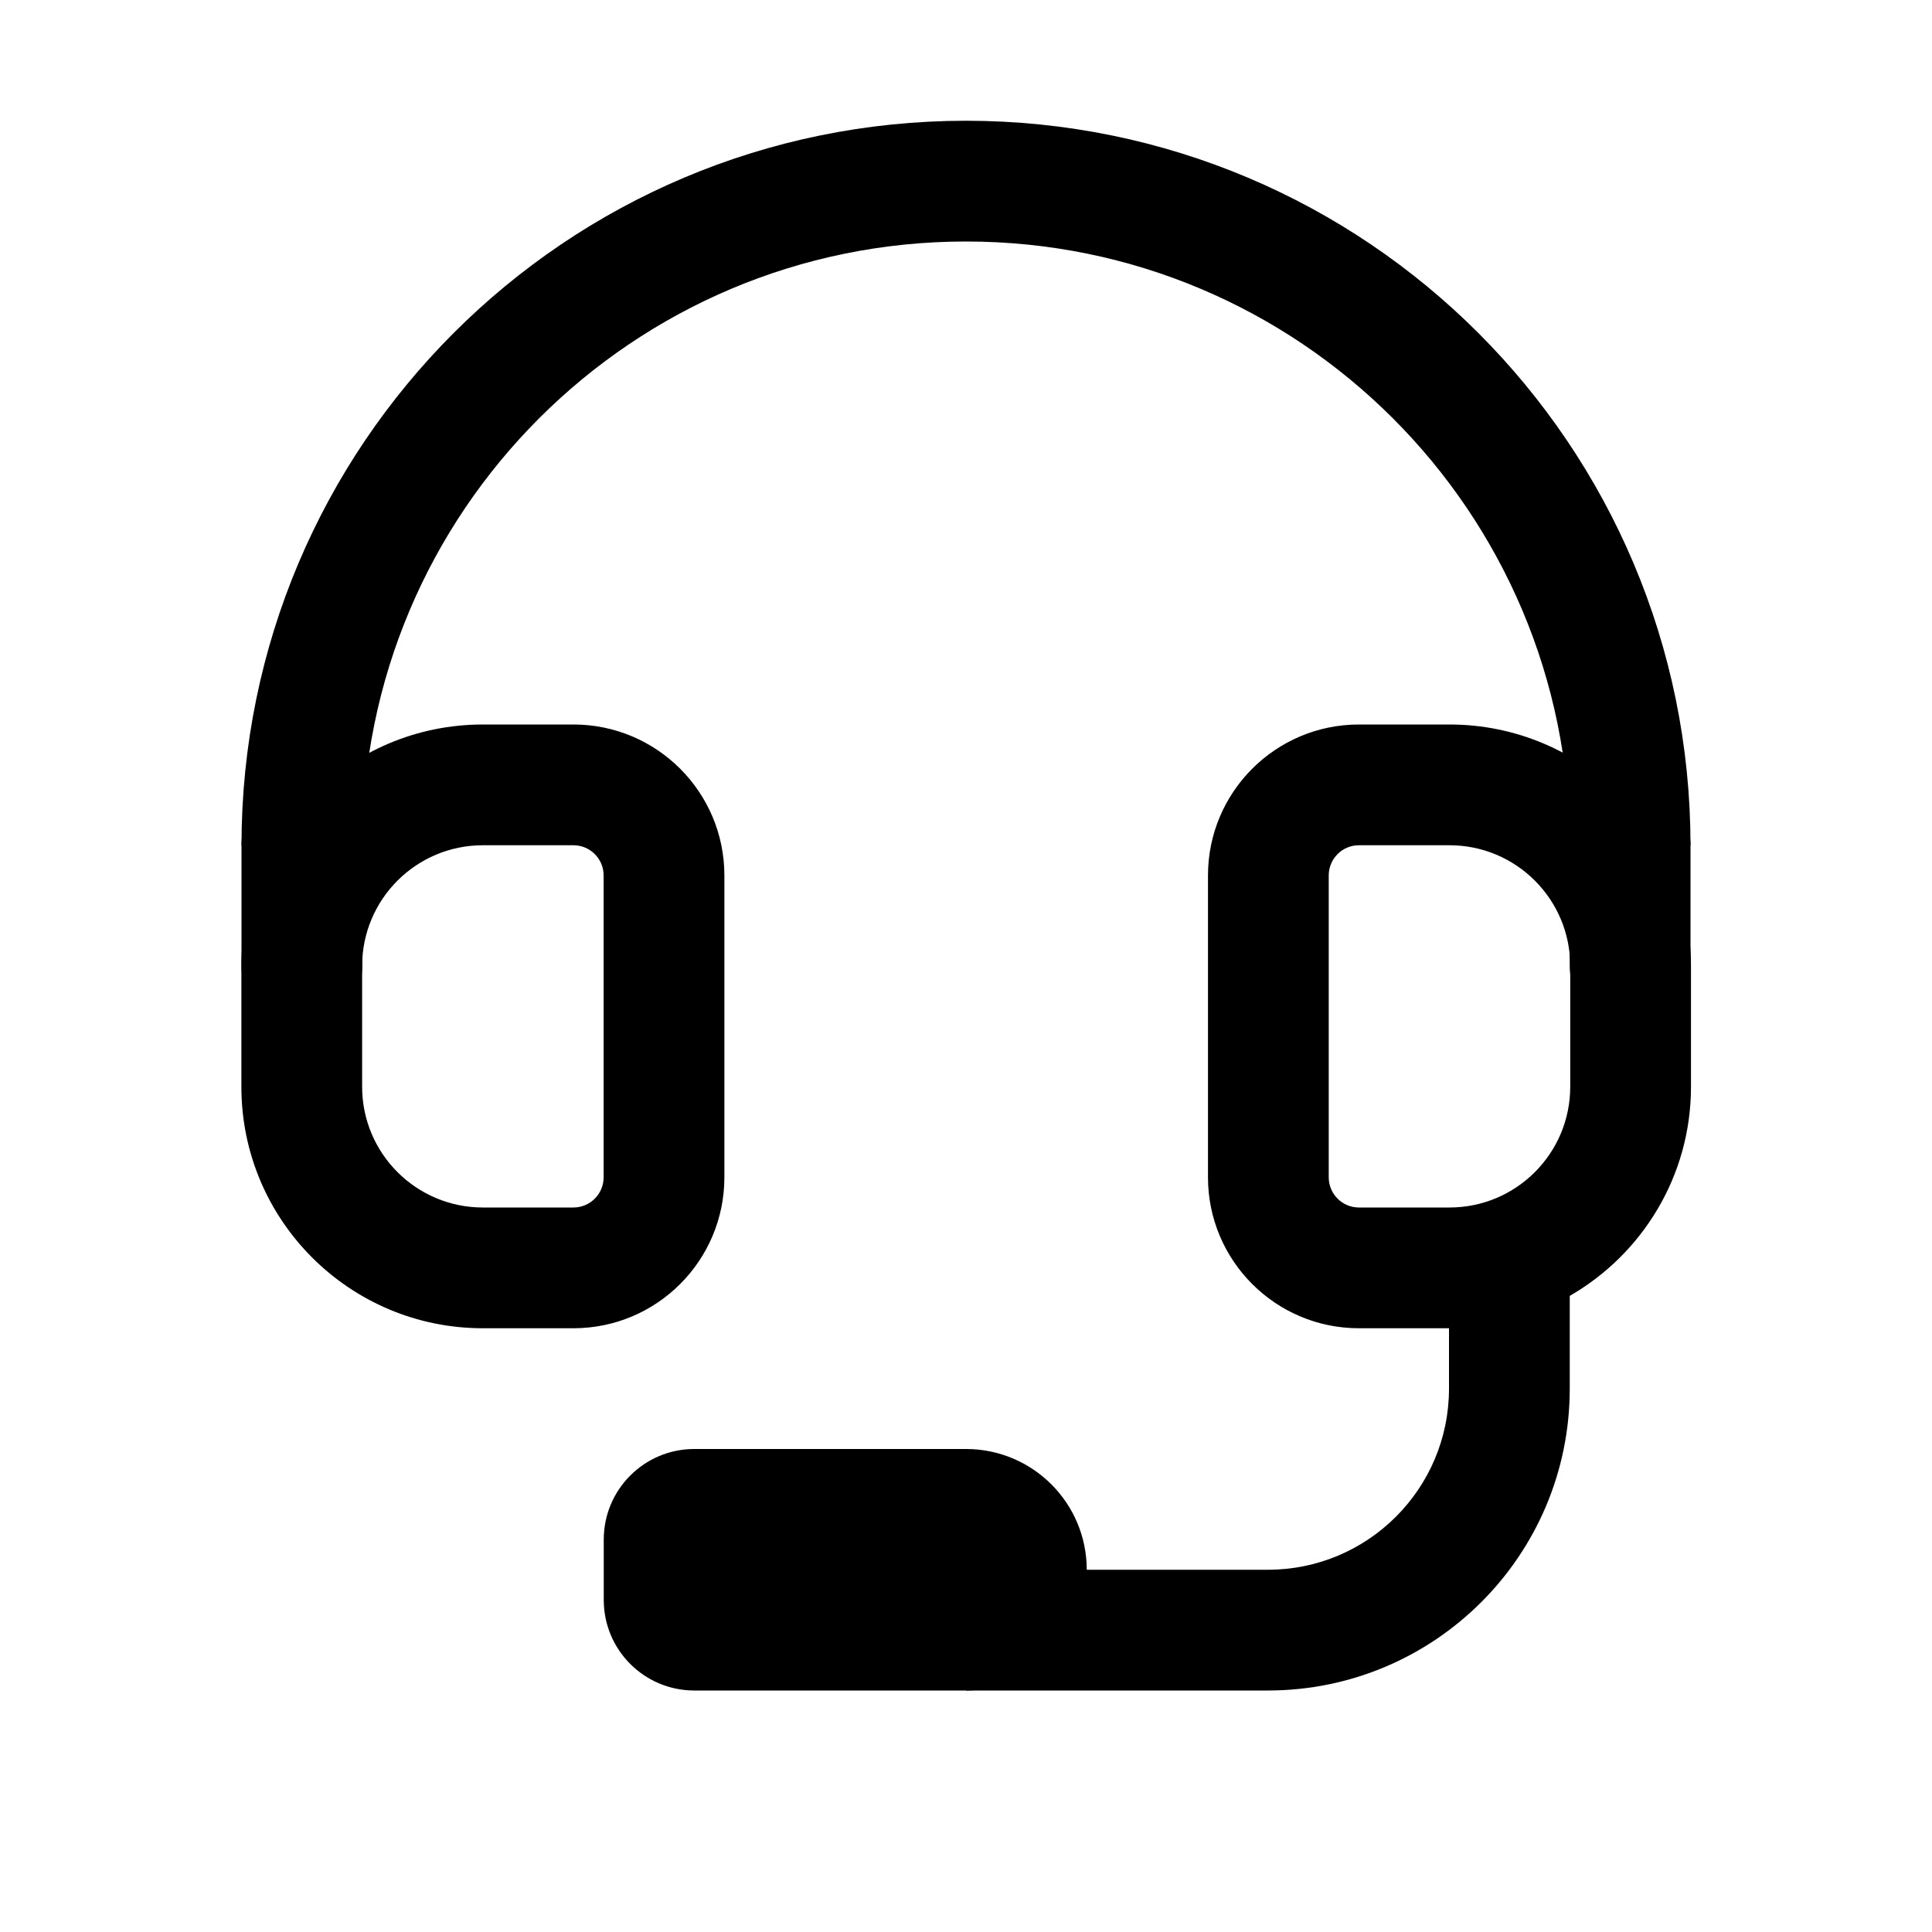
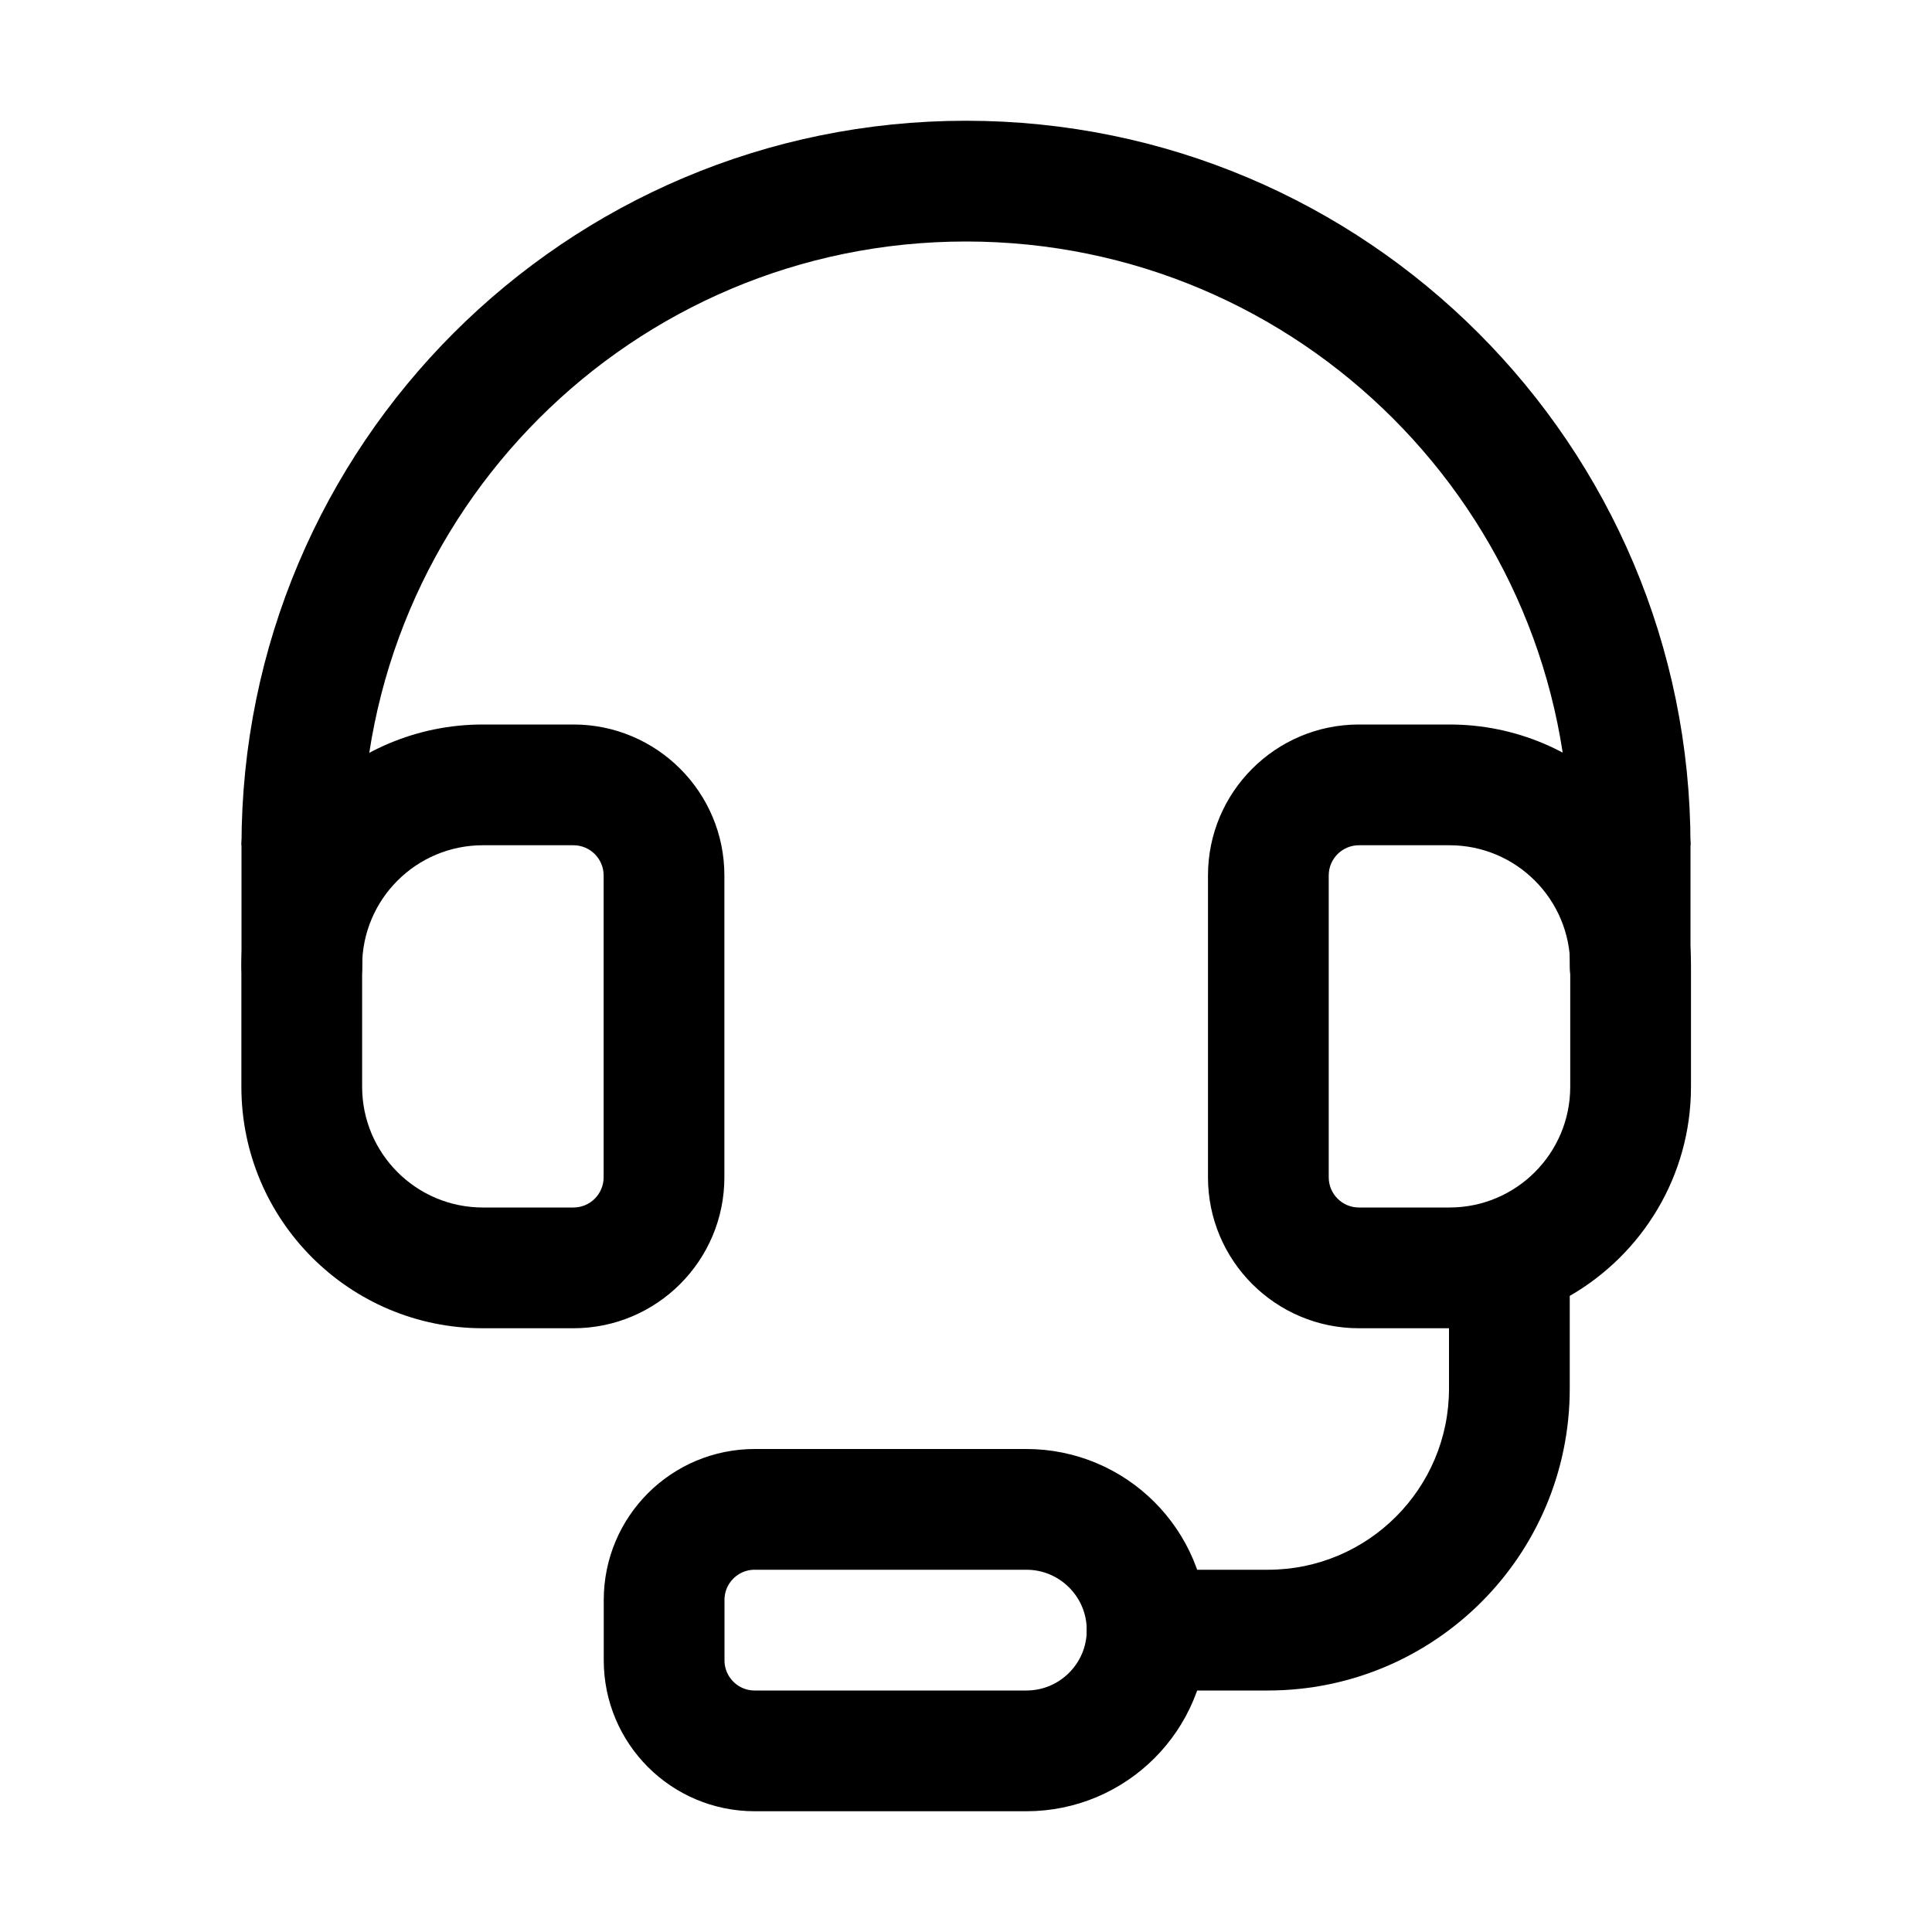
<svg xmlns="http://www.w3.org/2000/svg" width="16" height="16" fill="none" viewBox="0 0 16 16">
-   <path fill="currentColor" d="M12.004 6a2 2 0 0 1 2 2v1c0 .741-.405 1.387-1.004 1.732v.768a2.5 2.5 0 0 1-2.5 2.5H8v-1h2.5a1.5 1.5 0 0 0 1.5-1.5V11h-.746c-.69 0-1.25-.56-1.25-1.25v-2.5c0-.69.56-1.25 1.25-1.25zM4.749 6c.69 0 1.25.56 1.25 1.25v2.5c0 .69-.56 1.25-1.25 1.25h-.75a2 2 0 0 1-2-2V8a2 2 0 0 1 2-2zm-.75 1a1 1 0 0 0-1 1v1a1 1 0 0 0 1 1h.75a.25.25 0 0 0 .25-.25v-2.5a.25.25 0 0 0-.25-.25zm7.255 0a.25.25 0 0 0-.25.25v2.5c0 .138.112.25.25.25h.75a1 1 0 0 0 1-1V8a1 1 0 0 0-1-1z" />
-   <path fill="currentColor" d="M5 12.75a.75.75 0 0 1 .75-.75H8a1 1 0 1 1 0 2H5.75a.75.75 0 0 1-.75-.75z" />
-   <path stroke="currentColor" d="M2.5 7a5.5 5.5 0 1 1 11 0" />
+   <path fill="currentColor" d="M12.004 6a2 2 0 0 1 2 2v1c0 .741-.405 1.387-1.004 1.732v.768a2.5 2.5 0 0 1-2.5 2.5H9v-1h1.5a1.5 1.5 0 0 0 1.5-1.5V11h-.746c-.69 0-1.25-.56-1.25-1.25v-2.5c0-.69.56-1.25 1.25-1.25zM4.749 6c.69 0 1.25.56 1.25 1.25v2.5c0 .69-.56 1.25-1.25 1.25h-.75a2 2 0 0 1-2-2V8a2 2 0 0 1 2-2zm-.75 1a1 1 0 0 0-1 1v1a1 1 0 0 0 1 1h.75a.25.25 0 0 0 .25-.25v-2.5a.25.25 0 0 0-.25-.25zm7.255 0a.25.25 0 0 0-.25.25v2.5c0 .138.112.25.25.25h.75a1 1 0 0 0 1-1V8a1 1 0 0 0-1-1z" />
+   <path stroke="currentColor" d="M5.5 13.25a.75.75 0 0 1 .75-.75H8.5a1 1 0 1 1 0 2H6.25a.75.75 0 0 1-.75-.75zM2.5 7a5.5 5.5 0 1 1 11 0" />
  <path stroke="currentColor" stroke-linecap="round" stroke-linejoin="round" d="M13.5 7v1m-11-1v1" />
</svg>
